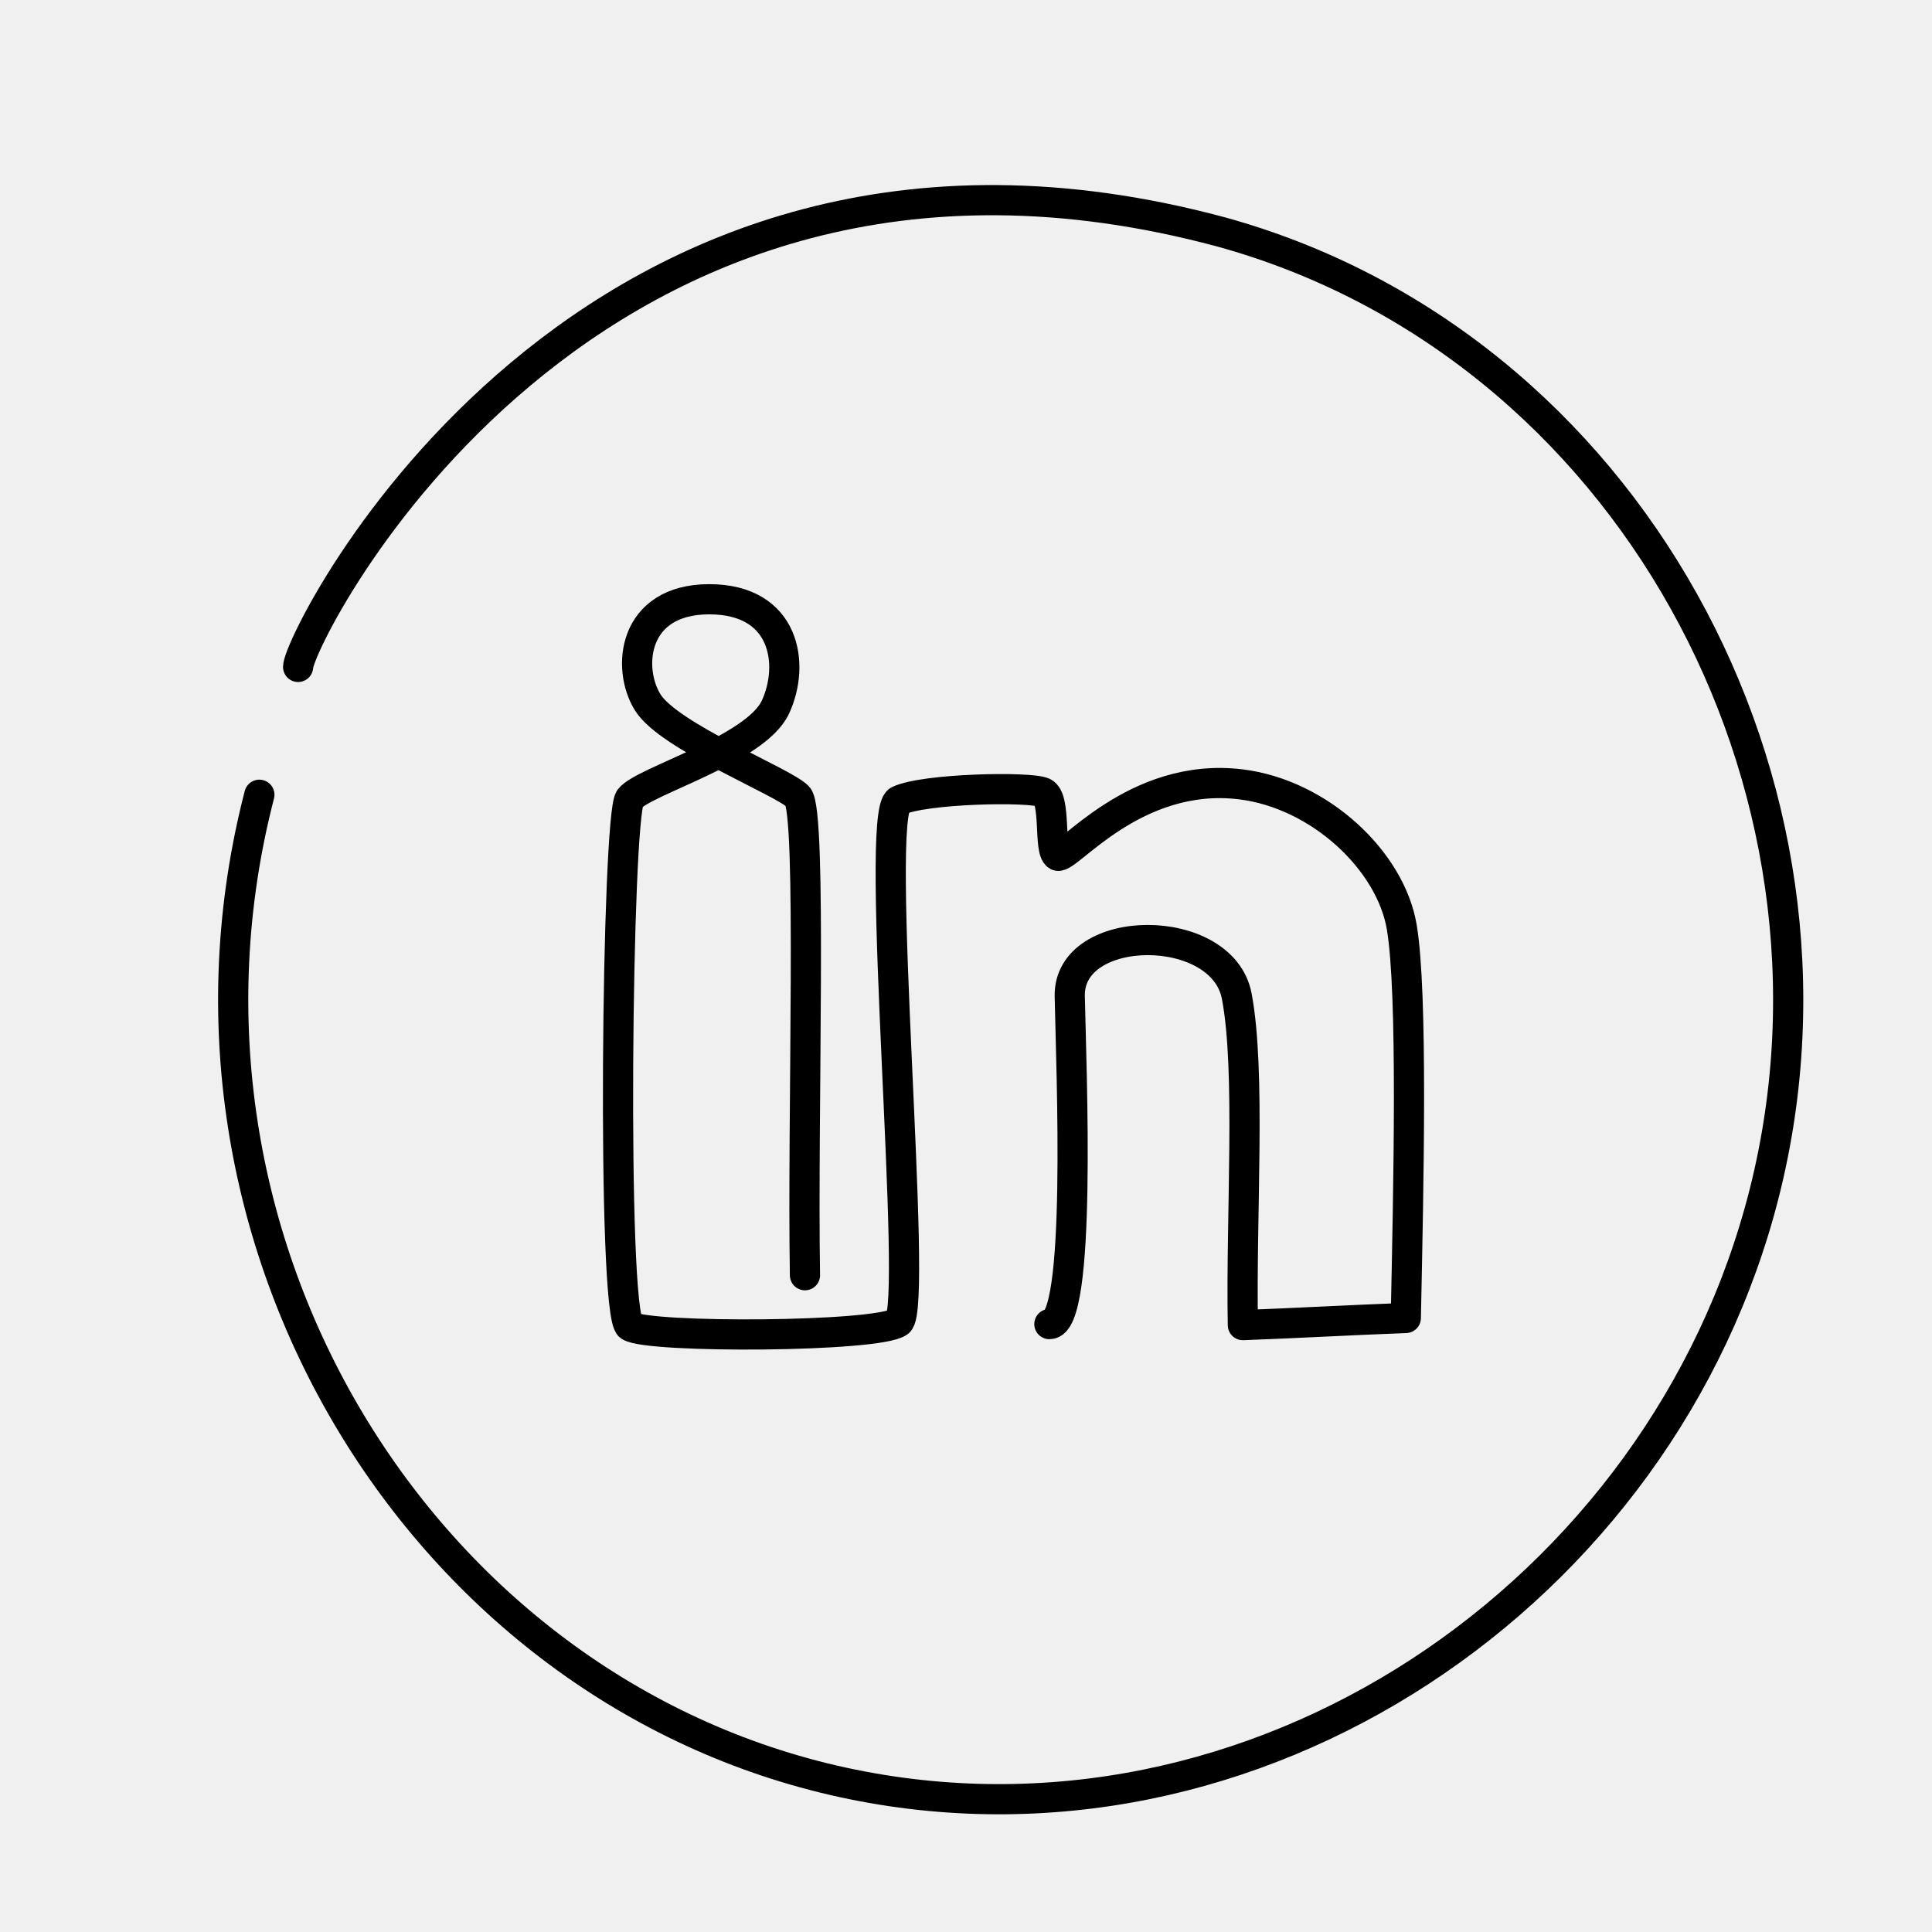
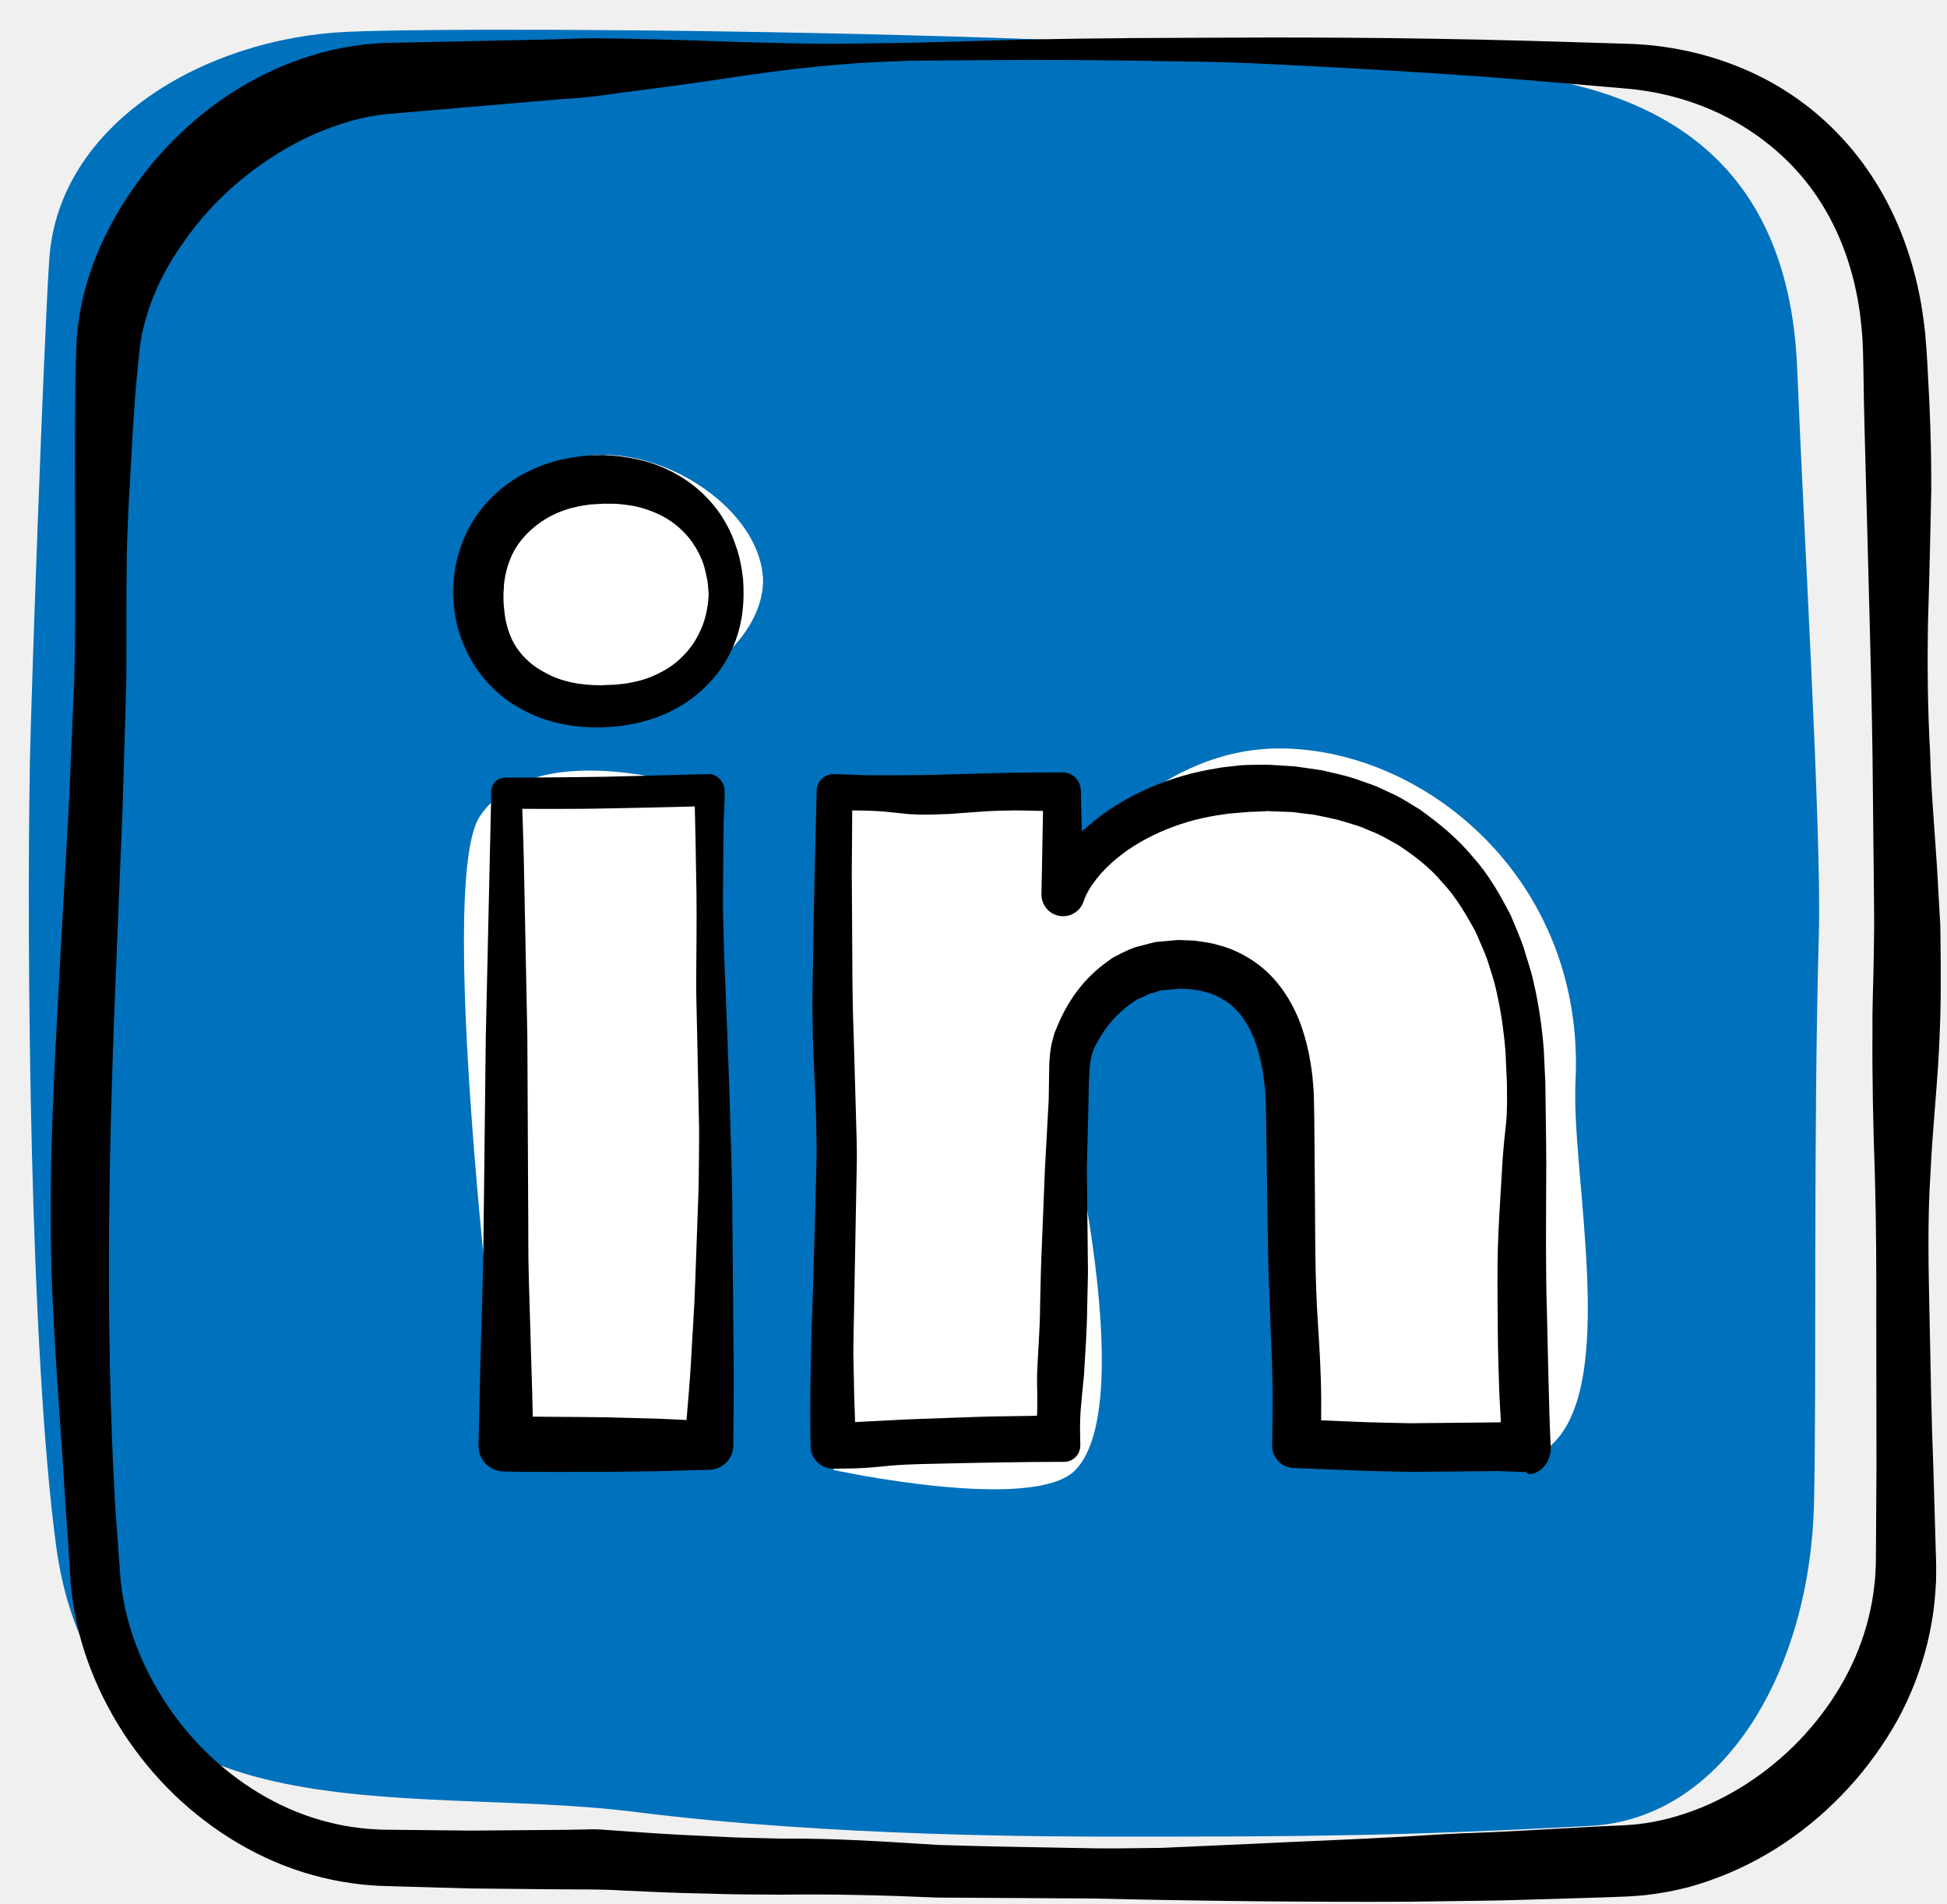
- <svg xmlns="http://www.w3.org/2000/svg" height="256px" id="Layer_1" style="enable-background:new 0 0 256 256;" version="1.1" viewBox="0 0 256 256" width="256px" xml:space="preserve">
-   <style type="text/css">
- 	.st0{fill:none;stroke:#000000;stroke-width:4;stroke-linecap:round;stroke-linejoin:round;stroke-miterlimit:10;}
- </style>
-   <path class="st0" d="M34.367,105.308c-15.255,58.994,21.499,118.714,77.309,130.865c54.491,11.864,108.741-24.931,122.132-78.209  c13.576-54.011-18.103-112.414-72.055-127.246C77.289,8.035,39.505,84.527,39.501,88.37" />
-   <path class="st0" d="M106.662,168.972c-0.36-21.051,0.978-61.432-0.945-63.422  c-1.923-1.99-17.046-7.923-19.883-12.471c-2.838-4.548-2.011-13.662,8.126-13.674s11.419,8.666,8.78,14.31  c-2.64,5.644-17.584,9.811-19.288,12.105c-1.704,2.294-2.429,68.28,0,69.899c2.429,1.619,32.926,1.484,35.624-0.54  c2.699-2.024-3.374-67.47,0-69.09s17.407-1.889,19.162-1.079c1.754,0.81,0.675,7.692,1.889,8.366  c1.214,0.675,10.171-11.177,24.289-9.446c10.46,1.282,19.837,10.121,21.321,18.892s0.899,34.545,0.54,51.817  c-7.197,0.27-14.394,0.675-21.59,0.945c-0.27-14.574,1.08-33.6-0.81-43.586c-1.889-9.986-22.328-9.849-22.13,0  s1.619,43.586-2.699,43.451" id="linkedin" />
+ <svg xmlns="http://www.w3.org/2000/svg" enable-background="new 0 0 158.52 155.031" height="155.031px" id="icons" version="1.1" viewBox="0 0 158.52 155.031" width="158.52px" xml:space="preserve">
+   <g>
+     <path d="M126.22,6.482c10.974,2.109,19.509,8.348,20.106,23.604c0.464,11.857,1.988,37.741,1.763,45.84   c-0.469,16.854-0.175,36.879-0.4,46.538c-0.309,13.262-7.121,25.625-18.252,26.213c-15.582,0.828-23.321,0.87-37.922,0.87   c-5.96,0-23.881,0-39.779-2.007c-18.843-2.378-43.868,2.972-47.177-21.743c-2.121-15.844-2.4-48.223-2.124-63.775   c0.091-5.131,1.133-34.361,1.578-40.931C4.762,10.096,16.613,3.125,28.236,2.592C39.555,2.075,105.751,2.548,126.22,6.482z" fill="#0071BC" />
+     <path d="M49.093,37.031c-6.14,0-10.156,5.986-10.156,11.242c0,5.157,3.902,9.23,9.92,9.23h0.119   c6.255,0,13.15-5.084,13.15-10.241C62.007,42.006,55.231,37.031,49.093,37.031z" fill="#FFFFFF" />
+     <path d="M57.718,117.693H41.08c0,0-5.839-45.612-2-51.244c4.735-6.946,18.639-2,18.639-2V117.693z" fill="#FFFFFF" />
+     <path d="M126.273,117.693c-3.524,3.131-20.857,0-20.857,0V90.144c0-7.214-2.953-12.132-9.442-12.132   c-4.963,0-6.717,3.319-8.01,6.526c-0.481,1.144-1.405,2.745-1.405,4.344c0,0,6.361,25.275,1,30.812c-3.422,3.535-19.682,0-19.682,0   s0.236-50.807,0-55.244h18.682v8.358c1.109-3.655,8.076-11.867,17.608-11.867c11.812,0,24.938,10.684,24.106,27.148   C127.897,95.518,131.834,112.752,126.273,117.693z" fill="#FFFFFF" />
+     <path d="M49.175,41.013c0,0-0.239,0.013-0.688,0.038c-0.232,0.01-0.512,0.026-0.731,0.073c-0.247,0.042-0.52,0.063-0.865,0.159   c-1.349,0.278-3.195,1.082-4.532,2.806c-0.674,0.855-1.124,1.985-1.296,3.264c-0.035,0.157-0.029,0.324-0.04,0.489l-0.014,0.249   l-0.013,0.125l-0.003,0.031l-0.002,0.016c0.002,0.093-0.004-0.109-0.003-0.081l0.001,0.079c0.008,0.403-0.005,0.918,0.042,1.151   c0.018,0.281,0.059,0.628,0.117,0.979c0.08,0.337,0.142,0.693,0.275,1.024c0.437,1.373,1.491,2.58,2.864,3.302   c1.347,0.789,2.987,1.087,4.674,1.081c0.311-0.035,0.974-0.02,1.308-0.066c0.377-0.037,0.761-0.072,1.169-0.167   c0.804-0.15,1.57-0.411,2.265-0.773c0.708-0.345,1.339-0.805,1.871-1.346c0.545-0.53,0.989-1.149,1.313-1.818   c0.345-0.66,0.571-1.372,0.688-2.096c0.075-0.359,0.099-0.724,0.118-1.087l0.004-0.135l0.001-0.034   c0.001,0.037-0.002-0.106,0.003,0.078l-0.002-0.02l-0.007-0.078l-0.027-0.313c-0.02-0.202-0.031-0.429-0.059-0.605   c-0.12-0.616-0.254-1.314-0.527-1.903c-0.252-0.6-0.588-1.123-0.945-1.587c-0.733-0.918-1.613-1.546-2.462-1.955   c-0.856-0.399-1.662-0.638-2.358-0.737c-0.688-0.115-1.249-0.148-1.634-0.14c-0.384-0.001-0.588-0.002-0.588-0.002L49.175,41.013z    M49.093,37.047c0,0,0.274,0.019,0.788,0.055c0.51,0.03,1.271,0.122,2.221,0.352c0.95,0.208,2.101,0.624,3.293,1.342   c1.189,0.715,2.407,1.785,3.347,3.211c0.459,0.717,0.862,1.508,1.14,2.365c0.322,0.846,0.49,1.736,0.613,2.744   c0.138,1.782-0.005,3.896-0.927,5.791c-0.43,0.958-1.034,1.866-1.783,2.652c-0.739,0.793-1.6,1.5-2.563,2.029   c-0.951,0.552-1.987,0.957-3.047,1.211c-0.518,0.144-1.082,0.234-1.655,0.308c-0.615,0.085-0.913,0.078-1.559,0.123   c-2.127,0.039-4.424-0.339-6.41-1.44c-2.01-1.043-3.655-2.804-4.582-4.798c-0.47-1.018-0.789-1.984-0.945-3.128   c-0.106-0.623-0.098-0.966-0.134-1.407l-0.005-0.079l-0.001-0.192l0.005-0.19l0.019-0.378c0.017-0.251,0.017-0.5,0.063-0.748   c0.25-1.982,0.993-3.835,2.085-5.242c1.074-1.424,2.393-2.428,3.636-3.083c1.25-0.65,2.416-1.024,3.378-1.198   c0.935-0.197,1.886-0.271,2.254-0.274c0.449-0.016,0.688-0.025,0.688-0.025L49.093,37.047z" />
+     <path d="M59.674,104.382l-0.057-6.655c-0.021-2.219-0.114-4.437-0.167-6.656c-0.125-4.437-0.314-8.874-0.49-13.311l-0.091-3.328   c-0.025-1.109,0.006-2.218,0.006-3.328l0.033-3.328C58.903,66.668,59,65.559,59,64.449c0-0.015,0-0.035,0-0.05   c0-0.68-0.592-1.369-1.272-1.369h-0.01l-8.319,0.214c-2.773,0.047-5.543,0.063-8.316,0.078C40.494,63.327,40,63.839,40,64.431   v0.018L39.701,77.76l-0.149,6.656l-0.076,6.655l-0.077,6.655c-0.036,2.219-0.03,4.437-0.1,6.656   c-0.136,4.437-0.25,8.874-0.34,13.311c-0.023,1.135,0.872,2.081,2.009,2.118l0.112,0.004c1.387,0.045,2.773,0.027,4.16,0.033   l4.16-0.002l4.16-0.053l4.16-0.115l0.053-0.001c1.069-0.031,1.928-0.905,1.931-1.982c0.007-2.219,0.053-4.437,0.029-6.656   L59.674,104.382z M56.905,94.399c-0.016,1.109-0.009,2.219-0.062,3.328l-0.24,6.655c-0.07,2.219-0.239,4.437-0.353,6.656   c-0.091,1.529-0.226,3.057-0.355,4.586l-2.336-0.109l-4.16-0.11c-1.386-0.026-2.773-0.026-4.16-0.04   c-0.621-0.003-1.241-0.01-1.862-0.015c-0.029-1.437-0.067-2.875-0.118-4.312l-0.195-6.655c-0.074-2.219-0.039-4.437-0.064-6.656   l-0.032-6.655l-0.032-6.655l-0.133-6.656l-0.133-6.655c-0.028-1.75-0.09-3.5-0.146-5.25c0.905,0.005,1.81,0.015,2.714,0.009   c1.386-0.007,2.773-0.003,4.16-0.04c2.39-0.053,4.78-0.089,7.169-0.162c0.051,1.814,0.079,3.629,0.109,5.443   c0.054,2.219,0.043,4.437,0.023,6.655c-0.001,1.109-0.031,2.219-0.008,3.328l0.074,3.328l0.137,6.655   C56.936,92.181,56.916,93.29,56.905,94.399z" />
+     <path d="M125.95,106.967c-0.114-3.575-0.073-7.151-0.063-10.726c0.023-1.788-0.012-3.575-0.034-5.363l-0.034-2.681l-0.129-2.776   c-0.154-1.853-0.414-3.703-0.849-5.53c-0.187-0.917-0.531-1.806-0.781-2.712c-0.305-0.892-0.695-1.762-1.054-2.637   c-0.868-1.69-1.824-3.363-3.115-4.795c-1.225-1.481-2.727-2.715-4.292-3.832c-0.825-0.494-1.629-1.04-2.518-1.411   c-0.439-0.195-0.865-0.43-1.317-0.59l-1.36-0.476c-0.908-0.319-1.847-0.492-2.784-0.718l-1.458-0.214l-0.731-0.103l-0.671-0.043   l-1.338-0.083c-0.591-0.025-0.984,0.004-1.487,0.004c-0.477-0.004-0.954,0.027-1.43,0.09c-0.475,0.057-0.953,0.088-1.424,0.187   c-1.895,0.296-3.765,0.831-5.541,1.611c-1.773,0.783-3.469,1.786-4.958,3.103c-0.151,0.137-0.358,0.277-0.506,0.419L88,64.449   v-0.025v-0.006c0-0.852-0.648-1.536-1.5-1.528c-1.557,0.016-3.084,0.005-4.641,0.042l-4.656,0.122   c-0.778,0.019-1.55,0.055-2.328,0.059l-2.332,0.013c-0.778-0.002-1.555,0.01-2.333-0.016l-2.333-0.08h-0.001   c-0.744,0-1.363,0.58-1.383,1.324l-0.004,0.162c-0.121,4.432-0.223,8.863-0.285,13.287l-0.057,3.32   c-0.011,1.106,0.027,2.211,0.037,3.317c0.064,2.21,0.193,4.421,0.263,6.633c0.016,1.105,0.05,2.213,0.033,3.323l-0.083,3.327   l-0.184,6.654c-0.064,2.218-0.163,4.436-0.199,6.654c-0.044,2.218-0.06,4.436-0.022,6.654L66,117.765v0.007   c0,1.023,0.861,1.836,1.884,1.815c0.778-0.016,1.553-0.001,2.332-0.054c0.778-0.028,1.555-0.133,2.333-0.198   c1.557-0.131,3.113-0.133,4.67-0.175c3.114-0.069,6.226-0.128,9.34-0.128h0.054h0.015c0.753,0,1.347-0.615,1.329-1.367   c-0.023-0.938-0.047-1.861,0.024-2.799c0.079-0.938,0.169-1.869,0.268-2.807c0.112-1.876,0.251-3.748,0.268-5.624l0.063-2.812   l-0.03-2.813l-0.06-5.627l0.136-5.627c0.029-0.929,0.021-1.914,0.103-2.715c0.058-0.424,0.057-0.47,0.133-0.863l0.204-0.609   l0.008-0.014l0.07-0.129l0.138-0.257c0.715-1.389,1.723-2.502,2.819-3.266l0.414-0.288c0.145-0.082,0.306-0.132,0.455-0.203   c0.298-0.143,0.603-0.321,0.857-0.352c0.132-0.036,0.262-0.078,0.392-0.126l0.196-0.076c0.088-0.02,0.226-0.023,0.336-0.036   l1.295-0.117l0.038,0.002l0.139,0.007l0.277,0.012c0.182,0.014,0.377-0.002,0.547,0.037c0.348,0.058,0.711,0.085,1.027,0.193   c0.671,0.151,1.244,0.442,1.773,0.792c1.049,0.705,1.831,1.869,2.358,3.292c0.248,0.72,0.448,1.483,0.583,2.289   c0.07,0.405,0.136,0.808,0.164,1.194l0.062,0.593l0.029,0.703l0.025,0.64l0.011,0.703l0.022,1.407l0.043,2.814l0.086,5.628   c0.013,1.876,0.084,3.752,0.158,5.628c0.057,1.876,0.169,3.752,0.204,5.628c0.053,1.876,0.011,3.752-0.017,5.628   c-0.014,0.98,0.757,1.8,1.742,1.838l0.1,0.004l4.714,0.183c1.571,0.078,3.143,0.083,4.714,0.126l4.714-0.042l2.357-0.023   l2.357,0.079l0.176,0.173h0.006c1.043,0,1.85-1.114,1.802-2.157C126.092,114.299,126.042,110.543,125.95,106.967z M122.667,90.879   c-0.059,0.894-0.19,1.788-0.26,2.682c-0.081,0.894-0.119,1.788-0.177,2.681c-0.112,1.788-0.22,3.575-0.277,5.363   c-0.044,1.788-0.039,3.575-0.014,5.363c0.007,1.788,0.029,3.575,0.098,5.363c0.022,1.157,0.099,2.314,0.163,3.471l-0.284,0.013   l-2.357,0.025l-4.714,0.046c-1.571-0.044-3.143-0.048-4.714-0.131l-2.566-0.103c0.011-1.195,0.012-2.391-0.036-3.587   c-0.054-1.876-0.201-3.752-0.306-5.628c-0.191-3.752-0.129-7.503-0.184-11.255c-0.022-1.895-0.014-3.71-0.061-5.67l-0.024-0.703   l-0.065-0.772c-0.035-0.522-0.11-1.025-0.192-1.525c-0.156-1.004-0.414-2.01-0.757-3.001c-0.711-1.963-1.939-3.925-3.817-5.208   c-0.923-0.631-1.956-1.12-3.017-1.374c-0.528-0.164-1.06-0.221-1.592-0.302c-0.267-0.05-0.528-0.039-0.792-0.058l-0.395-0.017   l-0.198-0.008l-0.099-0.004l-0.049-0.002l-0.172,0.009l-1.401,0.127c-0.12,0.013-0.227,0.015-0.357,0.038l-0.423,0.104   l-0.845,0.222c-0.586,0.126-1.064,0.38-1.558,0.619c-0.241,0.129-0.493,0.242-0.722,0.387l-0.656,0.487   c-1.74,1.313-2.968,3.106-3.744,4.991l-0.148,0.354l-0.074,0.177l-0.009,0.022l-0.046,0.129l-0.01,0.043l-0.021,0.086l-0.181,0.68   c-0.098,0.491-0.172,1.186-0.187,1.675l-0.044,2.866l-0.307,5.628l-0.226,5.628c-0.088,1.876-0.135,3.752-0.17,5.628   c-0.007,1.876-0.19,3.752-0.245,5.628c-0.005,0.938,0.043,1.876,0.011,2.814c0.002,0.133-0.016,0.267-0.026,0.4l-2.53,0.039   c-1.557,0.011-3.114,0.081-4.67,0.134c-1.557,0.06-3.114,0.098-4.67,0.189l-2.932,0.151c-0.058-1.583-0.101-3.165-0.124-4.747   c-0.041-1.11,0.009-2.219,0.022-3.328l0.061-3.328l0.124-6.656l0.062-3.328c0.008-1.108-0.039-2.22-0.065-3.334l-0.192-6.676   c-0.087-2.224-0.107-4.448-0.115-6.673l-0.041-6.674l0.037-5.058l0.827,0.009c0.778,0.015,1.557,0.045,2.335,0.14l1.168,0.121   c0.389,0.052,0.778,0.042,1.168,0.064c0.778,0.029,1.557-0.032,2.335-0.044l2.335-0.168c0.778-0.068,1.557-0.1,2.335-0.108   c0.778-0.033,1.557,0,2.335,0.011l0.696,0.013l-0.128,6.78c-0.013,0.738,0.442,1.436,1.176,1.694   c0.917,0.323,1.923-0.159,2.246-1.076l0.037-0.105c0.411-1.167,1.45-2.413,2.637-3.396c1.197-1.006,2.616-1.796,4.101-2.402   c1.49-0.607,3.071-1.015,4.686-1.22c0.399-0.076,0.81-0.087,1.215-0.125c0.406-0.034,0.811-0.079,1.222-0.084l0.614-0.025   l0.307-0.013l0.077-0.013l0.038-0.012h0.003l0.116,0.014l1.34,0.052l0.668,0.027l0.579,0.077l1.16,0.142   c0.78,0.173,1.594,0.3,2.358,0.541l1.154,0.351c0.386,0.117,0.74,0.303,1.113,0.449c0.759,0.273,1.429,0.707,2.135,1.083   c1.331,0.867,2.617,1.843,3.651,3.081c1.106,1.173,1.937,2.591,2.717,4.033c0.32,0.761,0.676,1.509,0.958,2.292   c0.236,0.803,0.537,1.584,0.705,2.412c0.389,1.641,0.625,3.328,0.767,5.034l0.117,2.578   C122.703,89.091,122.714,89.985,122.667,90.879z" />
+     <path d="M74.021,3.488c0,0,2.129-0.06,6.12-0.172C84.125,3.183,90,3.091,97.468,3.075c7.466-0.049,16.538-0.037,26.942,0.247   c2.604,0.078,5.292,0.158,8.059,0.241c2.892,0.076,6.01,0.647,8.952,1.826c2.96,1.164,5.795,2.988,8.148,5.427   c2.37,2.419,4.227,5.433,5.442,8.713c0.61,1.64,1.066,3.345,1.381,5.082c0.147,0.869,0.274,1.745,0.36,2.626   c0.082,0.88,0.138,1.786,0.179,2.59c0.195,3.319,0.326,6.698,0.306,10.141c-0.07,3.449-0.147,6.959-0.259,10.525   c-0.068,3.563-0.036,7.177,0.168,10.835c0.096,3.665,0.478,7.362,0.664,11.137c0.054,0.944,0.109,1.892,0.164,2.842   c0.011,0.962,0.023,1.928,0.034,2.896c0.008,1.895,0.014,3.81-0.073,5.729c-0.123,3.84-0.583,7.722-0.763,11.631   c-0.254,3.914-0.151,7.866-0.07,11.857c0.083,3.995,0.146,8.016,0.307,12.08c0.059,2.036,0.118,4.079,0.177,6.129l0.045,1.54   c0.019,0.617-0.003,1.053-0.003,1.589c-0.061,1.16-0.158,2.281-0.363,3.375c-0.376,2.21-1.07,4.372-2.015,6.425   c-0.954,2.051-2.206,3.956-3.626,5.725c-2.871,3.512-6.561,6.422-10.86,8.233c-1.075,0.449-2.179,0.845-3.318,1.154   c-1.145,0.287-2.312,0.513-3.501,0.641c-0.297,0.034-0.598,0.049-0.896,0.073l-0.463,0.032l-0.395,0.015l-1.579,0.061l-3.162,0.095   c-2.114,0.055-4.214,0.144-6.347,0.172c-2.132,0.029-4.266,0.058-6.403,0.087c-8.545,0.038-17.038-0.06-25.601-0.258   c-4.252-0.026-8.504-0.052-12.752-0.078c-4.233-0.182-8.462-0.297-12.684-0.236l-3.167-0.025c-1.119-0.003-2.136-0.048-3.208-0.07   c-2.113-0.04-4.24-0.13-6.365-0.232c-2.121-0.144-4.244-0.085-6.35-0.118c-2.109-0.021-4.214-0.041-6.314-0.062   c-2.109-0.06-4.213-0.121-6.313-0.181l-0.788-0.024l-0.431-0.015l-0.39-0.03l-0.779-0.061l-0.844-0.107   c-1.125-0.148-2.189-0.377-3.259-0.673c-4.267-1.182-8.13-3.533-11.268-6.543c-3.132-3.029-5.554-6.749-7.029-10.834   c-0.736-2.044-1.215-4.186-1.401-6.371c-0.143-2.07-0.223-4.028-0.407-6.031c-0.446-8.046-1.236-15.928-1.212-23.629   C4.095,91.56,4.598,84.034,4.98,76.716c0.207-3.658,0.41-7.266,0.611-10.82c0.154-3.548,0.306-7.042,0.455-10.479   c0.172-6.888,0.033-13.545,0.056-19.952c0.015-1.608,0.03-3.199,0.045-4.773c0.059-1.609,0.015-3.106,0.301-4.868   c0.525-3.332,1.812-6.358,3.443-9.029c3.295-5.329,8.022-9.342,13.262-11.478c2.611-1.079,5.345-1.692,8.028-1.815   c2.431-0.052,4.775-0.103,7.026-0.151c2.246-0.047,4.4-0.093,6.458-0.136c1.029-0.031,2.034-0.062,3.014-0.092   c0.981-0.021,1.939,0.017,2.872,0.022c3.734,0.06,7.071,0.185,9.972,0.289c2.9,0.064,5.367,0.144,7.365,0.134   c3.995-0.052,6.125-0.079,6.125-0.079C74.015,3.488,74.019,3.488,74.021,3.488z M74.046,4.942c-0.001,0-0.531,0.023-1.56,0.067   c-1.03,0.034-2.559,0.106-4.55,0.28c-1.992,0.161-4.445,0.452-7.325,0.864c-2.88,0.435-6.187,0.918-9.894,1.377   c-0.928,0.119-1.879,0.278-2.857,0.374c-0.978,0.111-1.982,0.141-3.009,0.242c-2.054,0.175-4.202,0.359-6.443,0.55   c-2.229,0.19-4.549,0.389-6.956,0.594c-1.963,0.186-3.948,0.81-5.938,1.661c-3.929,1.781-7.891,4.806-10.698,8.957   c-1.437,2.032-2.567,4.37-3.145,6.811c-0.292,1.044-0.397,2.698-0.548,4.169c-0.146,1.516-0.242,3.102-0.34,4.677   c-0.157,3.175-0.403,6.424-0.458,9.743c-0.054,3.317-0.021,6.7-0.04,10.143c-0.102,3.451-0.205,6.96-0.31,10.524   C9.83,69.526,9.682,73.133,9.532,76.79c-0.621,14.597-1.044,30.093-0.152,45.901c0.145,1.979,0.29,3.967,0.437,5.962   c0.185,1.793,0.611,3.579,1.262,5.298c1.302,3.435,3.435,6.604,6.136,9.127c2.705,2.516,5.974,4.404,9.483,5.283   c0.862,0.22,1.793,0.397,2.629,0.484l0.625,0.069l0.781,0.047l0.39,0.023c-0.1-0.01,0.083-0.002,0.11-0.003l0.193,0.002   l0.771,0.009c2.057,0.021,4.118,0.043,6.183,0.064c2.084-0.017,4.173-0.034,6.265-0.051c1.047-0.006,2.093-0.016,3.128-0.043   c0.519-0.027,1.038-0.01,1.558,0.039l1.56,0.107c2.076,0.151,4.17,0.288,6.299,0.376c1.037,0.046,2.17,0.116,3.13,0.142   l3.208,0.081c4.275-0.04,8.559,0.243,12.831,0.516c4.283,0.144,8.532,0.189,12.787,0.276c1.065,0.016,2.129,0.009,3.194-0.009   l1.597-0.019c0.255-0.005,0.557-0.002,0.774-0.014l0.797-0.036l6.375-0.285c4.248-0.211,8.476-0.36,12.687-0.603   c2.101-0.142,4.198-0.263,6.295-0.323c2.096-0.079,4.219-0.222,6.323-0.329l3.159-0.174l1.578-0.071l0.394-0.017l0.316-0.025   l0.664-0.055c1.773-0.196,3.545-0.673,5.245-1.369c6.82-2.817,12.285-9.106,13.74-16.101c0.203-0.881,0.301-1.759,0.384-2.563   l0.039-0.767l0.019-0.383l0.003-0.299l0.011-1.522c0.013-2.028,0.025-4.049,0.038-6.063c-0.005-4.05-0.01-8.072-0.016-12.06   c0.01-3.995-0.005-7.978-0.119-11.915c-0.139-3.948-0.22-7.821-0.19-11.667c-0.024-1.924,0.076-3.826,0.101-5.737   c0.012-0.915,0.025-1.828,0.037-2.737c-0.007-0.932-0.014-1.861-0.021-2.787c-0.038-3.736-0.076-7.426-0.114-11.066   c-0.107-7.303-0.334-14.417-0.507-21.303c-0.089-3.449-0.197-6.837-0.236-10.159c-0.012-0.858-0.032-1.599-0.071-2.356   c-0.044-0.755-0.124-1.5-0.218-2.24c-0.208-1.473-0.534-2.905-0.983-4.274c-0.896-2.737-2.298-5.22-4.138-7.252   c-1.835-2.035-4.069-3.634-6.481-4.756c-2.429-1.122-4.974-1.755-7.601-1.967c-2.74-0.234-5.401-0.462-7.979-0.683   c-5.166-0.414-10.006-0.719-14.485-0.967c-4.479-0.238-8.595-0.474-12.317-0.527c-7.44-0.14-13.281-0.171-17.278-0.121   C76.174,4.927,74.049,4.942,74.046,4.942z" />
+   </g>
</svg>
